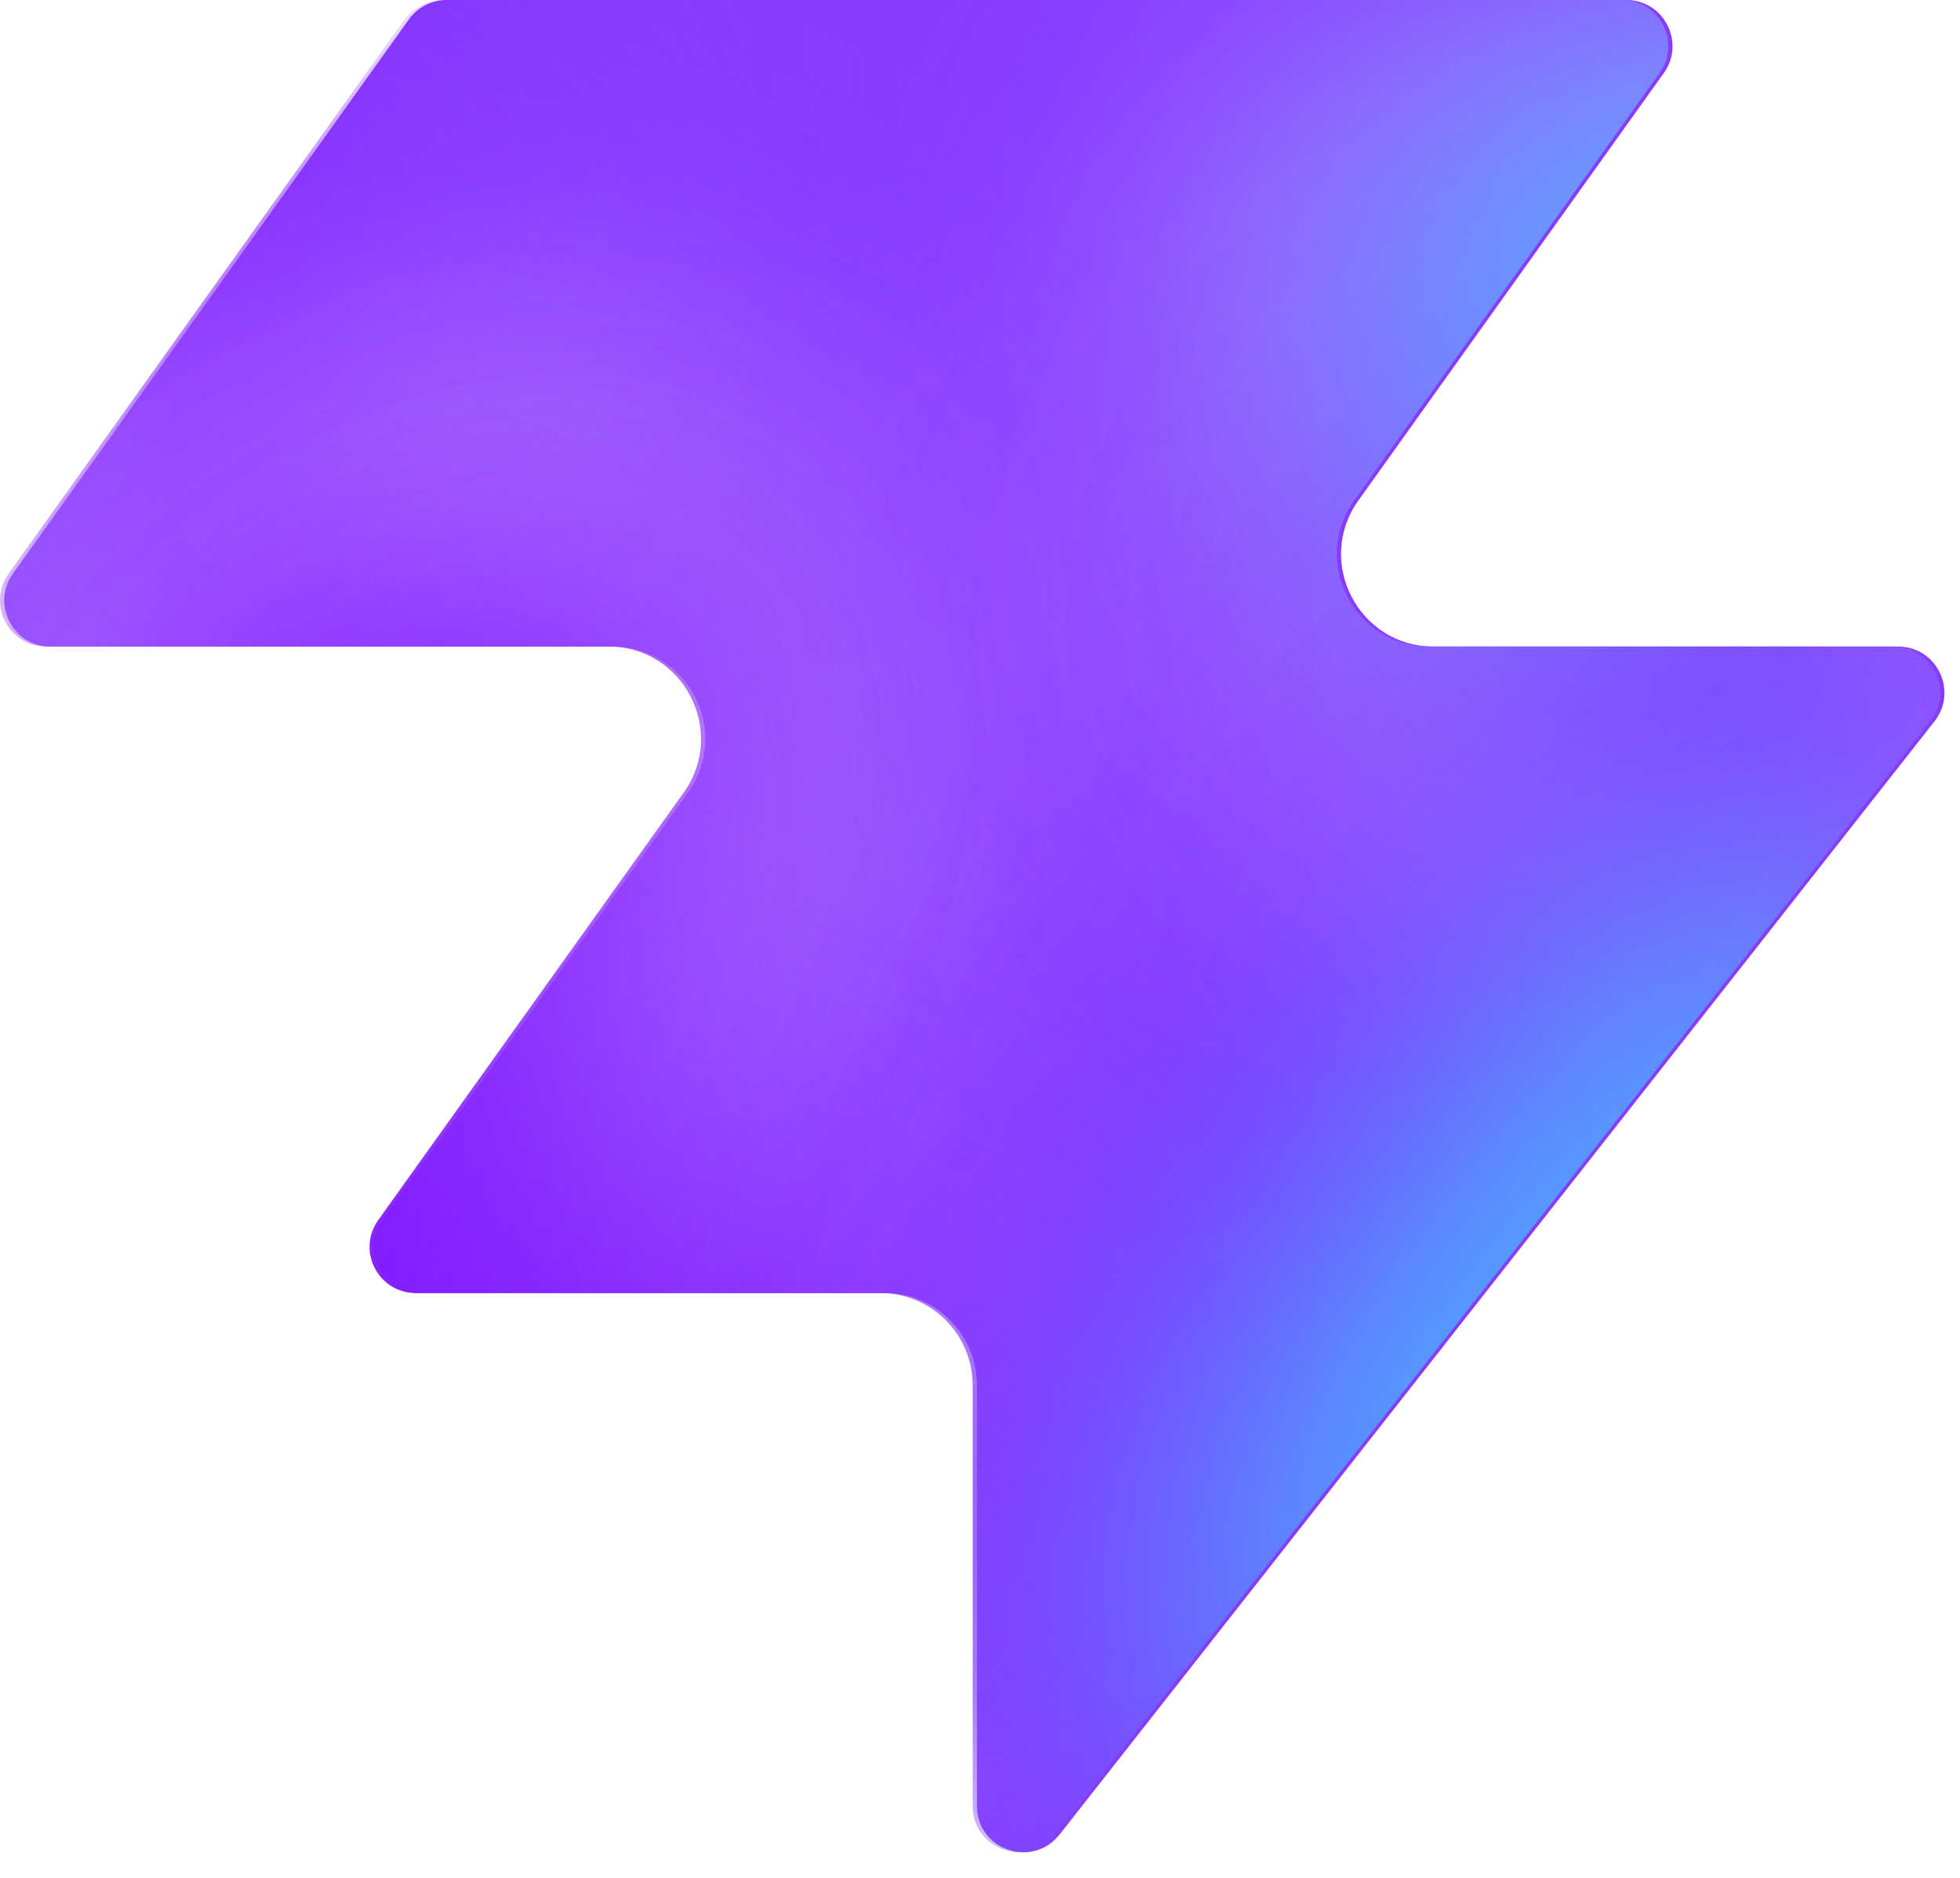
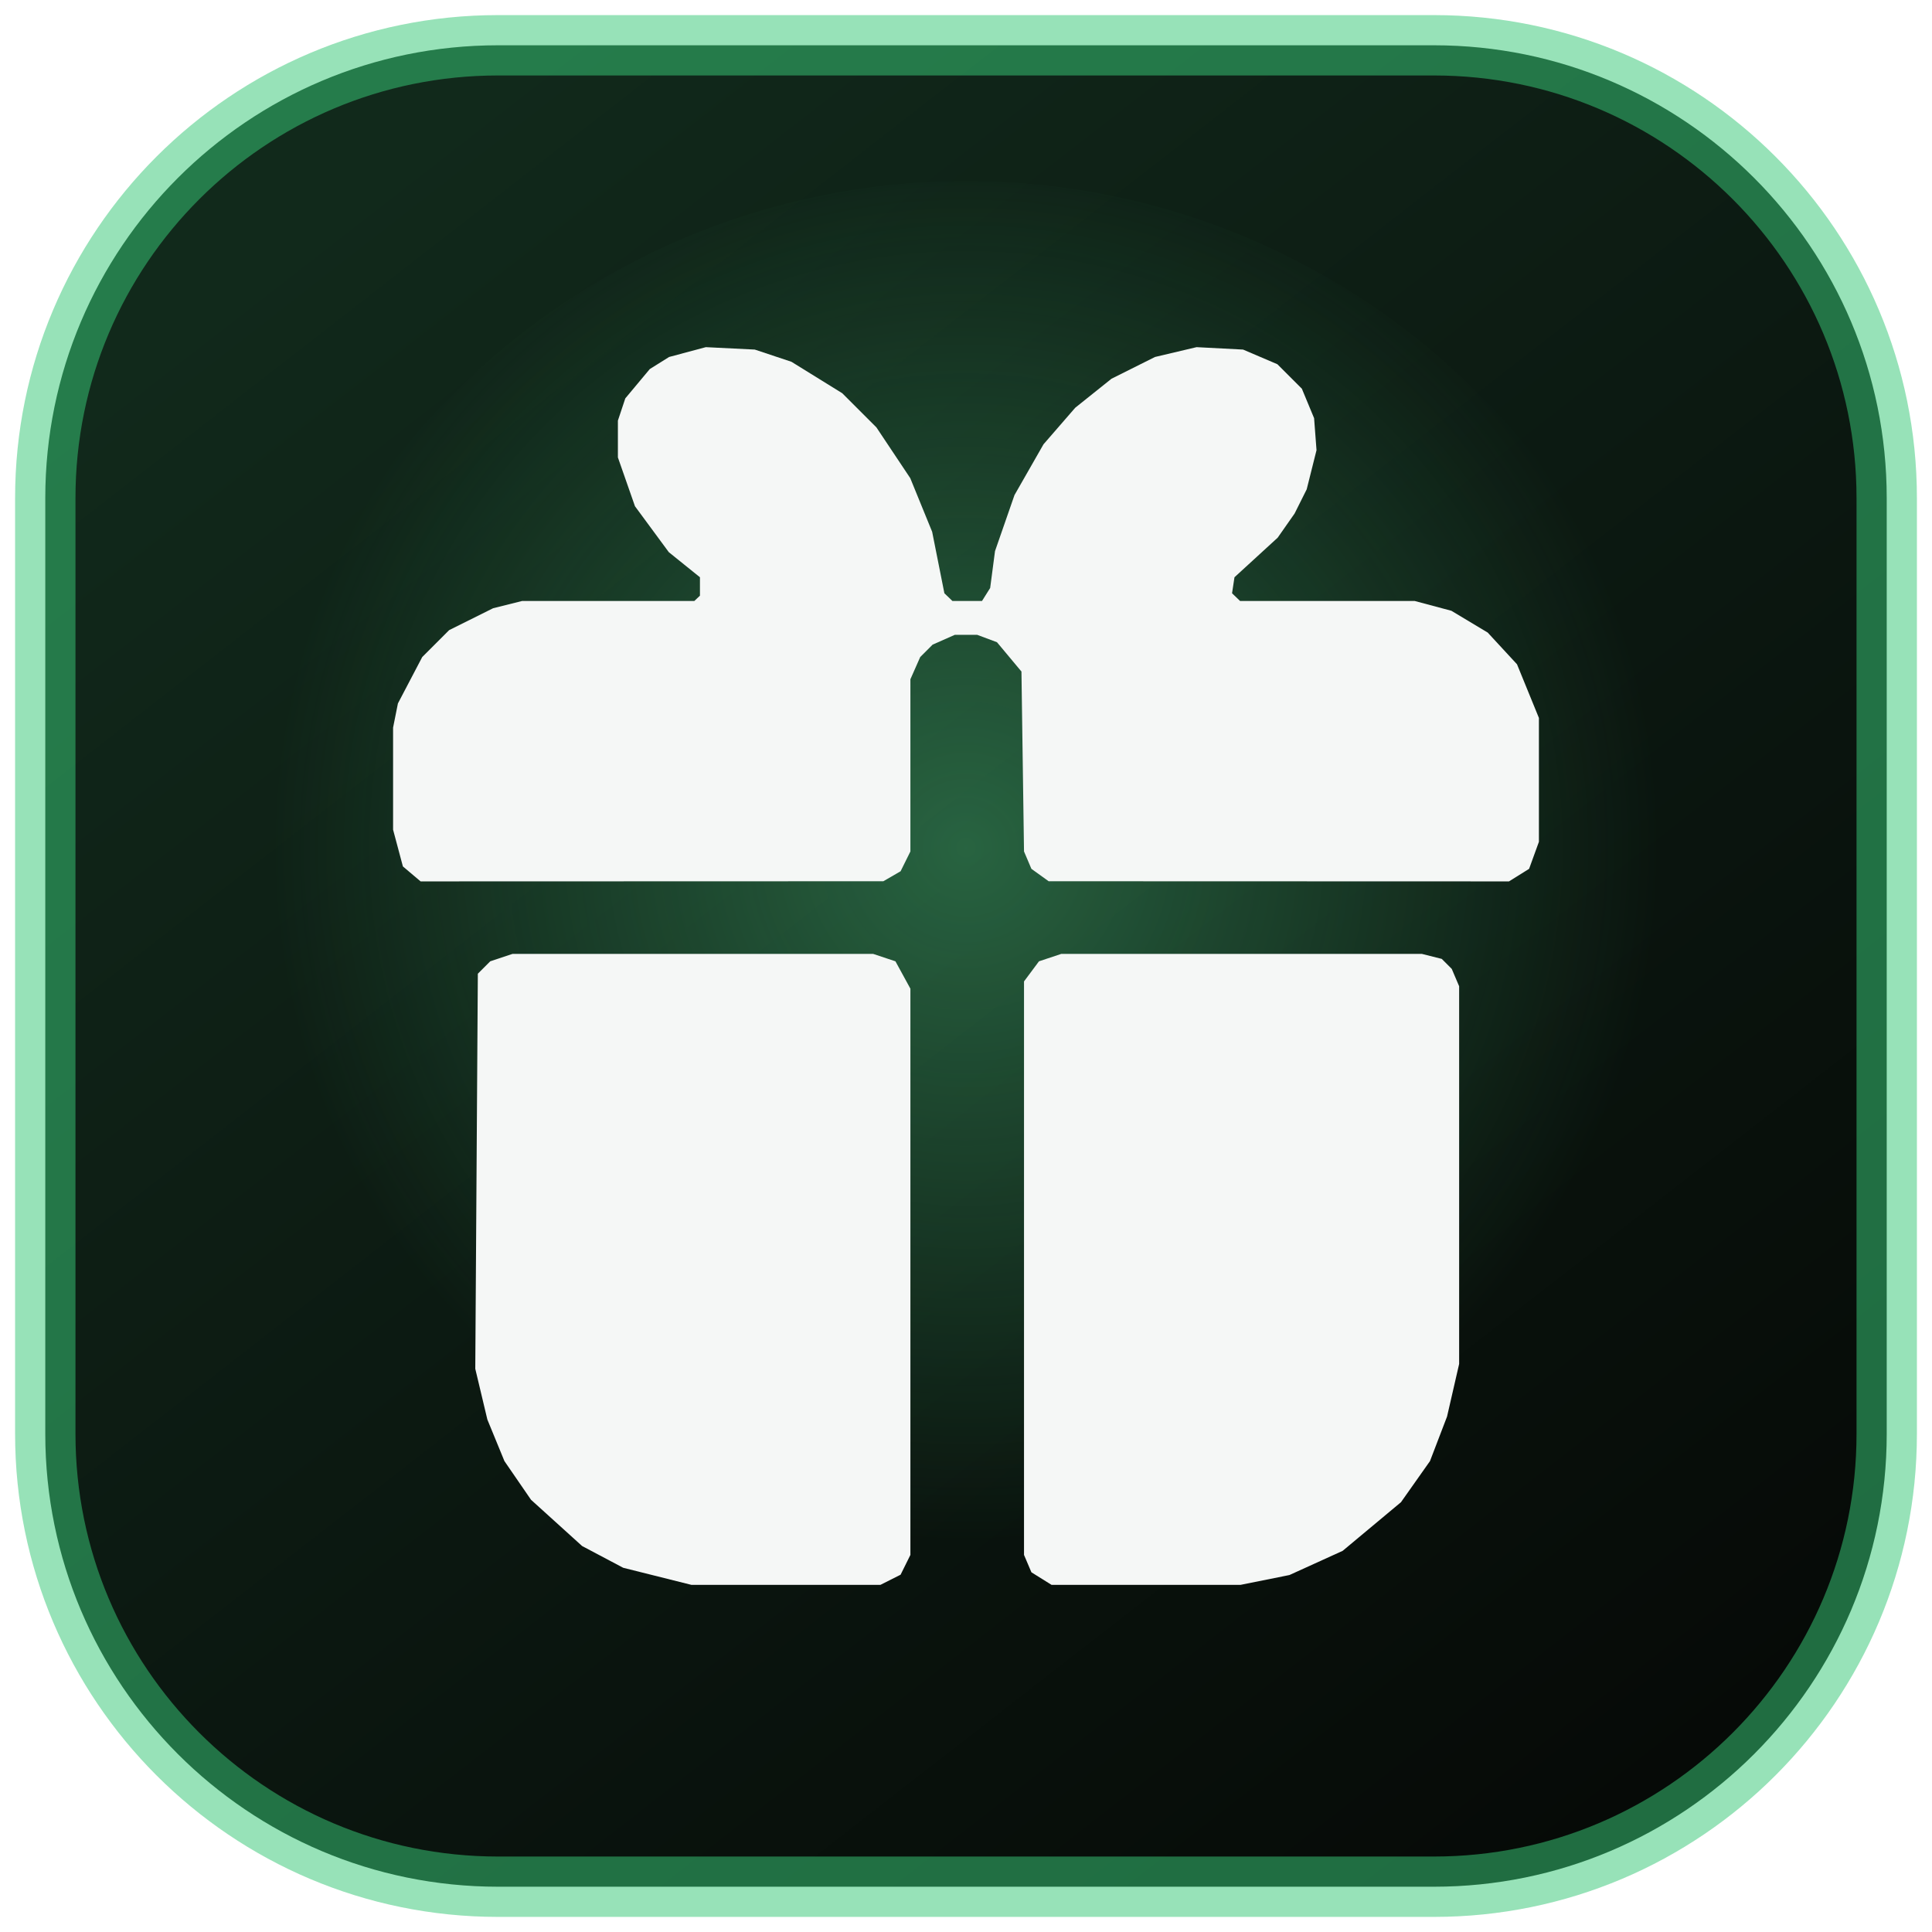
- <svg xmlns="http://www.w3.org/2000/svg" width="48" height="46" fill="none" viewBox="0 0 48 46">
-   <path fill="#863bff" d="M25.946 44.938c-.664.845-2.021.375-2.021-.698V33.937a2.26 2.26 0 0 0-2.262-2.262H10.287c-.92 0-1.456-1.04-.92-1.788l7.48-10.471c1.07-1.497 0-3.578-1.842-3.578H1.237c-.92 0-1.456-1.04-.92-1.788L10.013.474c.214-.297.556-.474.92-.474h28.894c.92 0 1.456 1.04.92 1.788l-7.48 10.471c-1.07 1.498 0 3.579 1.842 3.579h11.377c.943 0 1.473 1.088.89 1.83L25.947 44.94z" style="fill:#863bff;fill:color(display-p3 .525 .23 1);fill-opacity:1" />
-   <mask id="a" width="48" height="46" x="0" y="0" maskUnits="userSpaceOnUse" style="mask-type:alpha">
-     <path fill="#000" d="M25.842 44.938c-.664.844-2.021.375-2.021-.698V33.937a2.26 2.26 0 0 0-2.262-2.262H10.183c-.92 0-1.456-1.04-.92-1.788l7.48-10.471c1.07-1.498 0-3.579-1.842-3.579H1.133c-.92 0-1.456-1.04-.92-1.787L9.91.473c.214-.297.556-.474.92-.474h28.894c.92 0 1.456 1.04.92 1.788l-7.48 10.471c-1.07 1.498 0 3.578 1.842 3.578h11.377c.943 0 1.473 1.088.89 1.832L25.843 44.94z" style="fill:#000;fill-opacity:1" />
-   </mask>
-   <g mask="url(#a)">
-     <g filter="url(#b)">
-       <ellipse cx="5.508" cy="14.704" fill="#ede6ff" rx="5.508" ry="14.704" style="fill:#ede6ff;fill:color(display-p3 .927 .903 1);fill-opacity:1" transform="matrix(.00324 1 1 -.00324 -4.47 31.516)" />
-     </g>
-     <g filter="url(#c)">
-       <ellipse cx="10.399" cy="29.851" fill="#ede6ff" rx="10.399" ry="29.851" style="fill:#ede6ff;fill:color(display-p3 .927 .903 1);fill-opacity:1" transform="matrix(.00324 1 1 -.00324 -39.328 7.883)" />
-     </g>
-     <g filter="url(#d)">
-       <ellipse cx="5.508" cy="30.487" fill="#7e14ff" rx="5.508" ry="30.487" style="fill:#7e14ff;fill:color(display-p3 .492 .077 1);fill-opacity:1" transform="rotate(89.814 -25.913 -14.639)scale(1 -1)" />
-     </g>
-     <g filter="url(#e)">
-       <ellipse cx="5.508" cy="30.599" fill="#7e14ff" rx="5.508" ry="30.599" style="fill:#7e14ff;fill:color(display-p3 .492 .077 1);fill-opacity:1" transform="rotate(89.814 -32.644 -3.334)scale(1 -1)" />
-     </g>
-     <g filter="url(#f)">
-       <ellipse cx="5.508" cy="30.599" fill="#7e14ff" rx="5.508" ry="30.599" style="fill:#7e14ff;fill:color(display-p3 .492 .077 1);fill-opacity:1" transform="matrix(.00324 1 1 -.00324 -34.34 30.47)" />
-     </g>
-     <g filter="url(#g)">
-       <ellipse cx="14.072" cy="22.078" fill="#ede6ff" rx="14.072" ry="22.078" style="fill:#ede6ff;fill:color(display-p3 .927 .903 1);fill-opacity:1" transform="rotate(93.35 24.506 48.493)scale(-1 1)" />
-     </g>
-     <g filter="url(#h)">
-       <ellipse cx="3.47" cy="21.501" fill="#7e14ff" rx="3.47" ry="21.501" style="fill:#7e14ff;fill:color(display-p3 .492 .077 1);fill-opacity:1" transform="rotate(89.009 28.708 47.59)scale(-1 1)" />
-     </g>
-     <g filter="url(#i)">
-       <ellipse cx="3.47" cy="21.501" fill="#7e14ff" rx="3.47" ry="21.501" style="fill:#7e14ff;fill:color(display-p3 .492 .077 1);fill-opacity:1" transform="rotate(89.009 28.708 47.59)scale(-1 1)" />
-     </g>
-     <g filter="url(#j)">
-       <ellipse cx=".387" cy="8.972" fill="#7e14ff" rx="4.407" ry="29.108" style="fill:#7e14ff;fill:color(display-p3 .492 .077 1);fill-opacity:1" transform="rotate(39.51 .387 8.972)" />
-     </g>
-     <g filter="url(#k)">
-       <ellipse cx="47.523" cy="-6.092" fill="#7e14ff" rx="4.407" ry="29.108" style="fill:#7e14ff;fill:color(display-p3 .492 .077 1);fill-opacity:1" transform="rotate(37.892 47.523 -6.092)" />
-     </g>
-     <g filter="url(#l)">
-       <ellipse cx="41.412" cy="6.333" fill="#47bfff" rx="5.971" ry="9.665" style="fill:#47bfff;fill:color(display-p3 .28 .748 1);fill-opacity:1" transform="rotate(37.892 41.412 6.333)" />
-     </g>
-     <g filter="url(#m)">
-       <ellipse cx="-1.879" cy="38.332" fill="#7e14ff" rx="4.407" ry="29.108" style="fill:#7e14ff;fill:color(display-p3 .492 .077 1);fill-opacity:1" transform="rotate(37.892 -1.88 38.332)" />
-     </g>
-     <g filter="url(#n)">
-       <ellipse cx="-1.879" cy="38.332" fill="#7e14ff" rx="4.407" ry="29.108" style="fill:#7e14ff;fill:color(display-p3 .492 .077 1);fill-opacity:1" transform="rotate(37.892 -1.88 38.332)" />
-     </g>
-     <g filter="url(#o)">
-       <ellipse cx="35.651" cy="29.907" fill="#7e14ff" rx="4.407" ry="29.108" style="fill:#7e14ff;fill:color(display-p3 .492 .077 1);fill-opacity:1" transform="rotate(37.892 35.651 29.907)" />
-     </g>
-     <g filter="url(#p)">
-       <ellipse cx="38.418" cy="32.4" fill="#47bfff" rx="5.971" ry="15.297" style="fill:#47bfff;fill:color(display-p3 .28 .748 1);fill-opacity:1" transform="rotate(37.892 38.418 32.4)" />
-     </g>
+ <svg xmlns="http://www.w3.org/2000/svg" viewBox="0 0 64 64" fill="none">
+   <defs>
+     <linearGradient id="qg-bg" x1="12" y1="6" x2="54" y2="60" gradientUnits="userSpaceOnUse">
+       <stop offset="0%" stop-color="#11291b" />
+       <stop offset="55%" stop-color="#0b1710" />
+       <stop offset="100%" stop-color="#060a07" />
+     </linearGradient>
+     <radialGradient id="qg-glow" cx="50%" cy="46%" r="48%">
+       <stop offset="0%" stop-color="#5ef09b" stop-opacity="0.34" />
+       <stop offset="100%" stop-color="#5ef09b" stop-opacity="0" />
+     </radialGradient>
+   </defs>
+   <rect x="1.5" y="1.5" width="61" height="61" rx="15" fill="url(#qg-bg)" stroke="#38c977" stroke-opacity="0.52" stroke-width="2" />
+   <circle cx="32" cy="30" r="24" fill="url(#qg-glow)" />
+   <g transform="translate(11.5 11.5) scale(0.080078)">
+     <path fill="#f5f7f6" fill-rule="evenodd" d="M60.38 108.00 L72.38 105.00 L143.62 105.00 L145.94 102.81 L145.94 95.19 L133.06 84.81 L119.06 65.81 L112.00 45.62 L112.00 30.38 L115.06 21.19 L125.19 9.06 L133.19 4.06 L148.38 0.00 L168.62 1.00 L183.81 6.06 L204.81 19.06 L218.94 33.19 L232.94 54.19 L242.00 76.38 L247.06 101.81 L250.38 105.00 L262.62 105.00 L266.00 99.62 L268.00 84.38 L276.06 61.19 L288.06 40.19 L301.19 25.06 L316.19 13.06 L334.19 4.06 L351.38 0.00 L370.62 1.00 L384.81 7.06 L394.94 17.19 L400.00 29.38 L401.00 42.62 L396.94 58.81 L391.94 68.81 L384.94 78.81 L367.06 95.19 L366.06 101.81 L369.38 105.00 L441.62 105.00 L456.81 109.06 L471.81 118.06 L483.94 131.19 L493.00 153.38 L493.00 204.62 L488.94 215.81 L480.62 221.00 L290.19 220.94 L283.06 215.81 L280.00 208.62 L278.94 134.19 L268.81 122.06 L260.62 119.00 L251.38 119.00 L242.19 123.06 L237.06 128.19 L233.00 137.38 L233.00 208.62 L228.94 216.81 L221.81 220.94 L30.38 221.00 L23.06 214.81 L19.00 199.62 L19.00 157.38 L21.00 147.38 L31.06 128.19 L42.19 117.06 Z M58.00 443.62 L53.00 422.62 L54.06 259.19 L59.19 254.06 L68.38 251.00 L217.62 251.00 L226.81 254.06 L233.00 265.38 L233.00 499.62 L228.94 507.81 L220.62 512.00 L142.38 512.00 L114.19 504.94 L97.19 495.94 L76.06 476.81 L65.06 460.81 Z M455.00 442.38 L447.94 460.81 L435.94 477.81 L411.81 497.94 L389.81 507.94 L369.62 512.00 L291.38 512.00 L283.06 506.81 L280.00 499.62 L280.00 262.38 L286.19 254.06 L295.38 251.00 L444.62 251.00 L452.81 253.06 L456.94 257.19 L460.00 264.38 L460.00 420.62 Z" />
  </g>
-   <defs>
-     <filter id="b" width="60.045" height="41.654" x="-19.77" y="16.149" color-interpolation-filters="sRGB" filterUnits="userSpaceOnUse">
-       <feFlood flood-opacity="0" result="BackgroundImageFix" />
-       <feBlend in="SourceGraphic" in2="BackgroundImageFix" result="shape" />
-       <feGaussianBlur result="effect1_foregroundBlur_2002_17158" stdDeviation="7.659" />
-     </filter>
-     <filter id="c" width="90.34" height="51.437" x="-54.613" y="-7.533" color-interpolation-filters="sRGB" filterUnits="userSpaceOnUse">
-       <feFlood flood-opacity="0" result="BackgroundImageFix" />
-       <feBlend in="SourceGraphic" in2="BackgroundImageFix" result="shape" />
-       <feGaussianBlur result="effect1_foregroundBlur_2002_17158" stdDeviation="7.659" />
-     </filter>
-     <filter id="d" width="79.355" height="29.4" x="-49.64" y="2.03" color-interpolation-filters="sRGB" filterUnits="userSpaceOnUse">
-       <feFlood flood-opacity="0" result="BackgroundImageFix" />
-       <feBlend in="SourceGraphic" in2="BackgroundImageFix" result="shape" />
-       <feGaussianBlur result="effect1_foregroundBlur_2002_17158" stdDeviation="4.596" />
-     </filter>
-     <filter id="e" width="79.579" height="29.4" x="-45.045" y="20.029" color-interpolation-filters="sRGB" filterUnits="userSpaceOnUse">
-       <feFlood flood-opacity="0" result="BackgroundImageFix" />
-       <feBlend in="SourceGraphic" in2="BackgroundImageFix" result="shape" />
-       <feGaussianBlur result="effect1_foregroundBlur_2002_17158" stdDeviation="4.596" />
-     </filter>
-     <filter id="f" width="79.579" height="29.4" x="-43.513" y="21.178" color-interpolation-filters="sRGB" filterUnits="userSpaceOnUse">
-       <feFlood flood-opacity="0" result="BackgroundImageFix" />
-       <feBlend in="SourceGraphic" in2="BackgroundImageFix" result="shape" />
-       <feGaussianBlur result="effect1_foregroundBlur_2002_17158" stdDeviation="4.596" />
-     </filter>
-     <filter id="g" width="74.749" height="58.852" x="15.756" y="-17.901" color-interpolation-filters="sRGB" filterUnits="userSpaceOnUse">
-       <feFlood flood-opacity="0" result="BackgroundImageFix" />
-       <feBlend in="SourceGraphic" in2="BackgroundImageFix" result="shape" />
-       <feGaussianBlur result="effect1_foregroundBlur_2002_17158" stdDeviation="7.659" />
-     </filter>
-     <filter id="h" width="61.377" height="25.362" x="23.548" y="2.284" color-interpolation-filters="sRGB" filterUnits="userSpaceOnUse">
-       <feFlood flood-opacity="0" result="BackgroundImageFix" />
-       <feBlend in="SourceGraphic" in2="BackgroundImageFix" result="shape" />
-       <feGaussianBlur result="effect1_foregroundBlur_2002_17158" stdDeviation="4.596" />
-     </filter>
-     <filter id="i" width="61.377" height="25.362" x="23.548" y="2.284" color-interpolation-filters="sRGB" filterUnits="userSpaceOnUse">
-       <feFlood flood-opacity="0" result="BackgroundImageFix" />
-       <feBlend in="SourceGraphic" in2="BackgroundImageFix" result="shape" />
-       <feGaussianBlur result="effect1_foregroundBlur_2002_17158" stdDeviation="4.596" />
-     </filter>
-     <filter id="j" width="56.045" height="63.649" x="-27.636" y="-22.853" color-interpolation-filters="sRGB" filterUnits="userSpaceOnUse">
-       <feFlood flood-opacity="0" result="BackgroundImageFix" />
-       <feBlend in="SourceGraphic" in2="BackgroundImageFix" result="shape" />
-       <feGaussianBlur result="effect1_foregroundBlur_2002_17158" stdDeviation="4.596" />
-     </filter>
-     <filter id="k" width="54.814" height="64.646" x="20.116" y="-38.415" color-interpolation-filters="sRGB" filterUnits="userSpaceOnUse">
-       <feFlood flood-opacity="0" result="BackgroundImageFix" />
-       <feBlend in="SourceGraphic" in2="BackgroundImageFix" result="shape" />
-       <feGaussianBlur result="effect1_foregroundBlur_2002_17158" stdDeviation="4.596" />
-     </filter>
-     <filter id="l" width="33.541" height="35.313" x="24.641" y="-11.323" color-interpolation-filters="sRGB" filterUnits="userSpaceOnUse">
-       <feFlood flood-opacity="0" result="BackgroundImageFix" />
-       <feBlend in="SourceGraphic" in2="BackgroundImageFix" result="shape" />
-       <feGaussianBlur result="effect1_foregroundBlur_2002_17158" stdDeviation="4.596" />
-     </filter>
-     <filter id="m" width="54.814" height="64.646" x="-29.286" y="6.009" color-interpolation-filters="sRGB" filterUnits="userSpaceOnUse">
-       <feFlood flood-opacity="0" result="BackgroundImageFix" />
-       <feBlend in="SourceGraphic" in2="BackgroundImageFix" result="shape" />
-       <feGaussianBlur result="effect1_foregroundBlur_2002_17158" stdDeviation="4.596" />
-     </filter>
-     <filter id="n" width="54.814" height="64.646" x="-29.286" y="6.009" color-interpolation-filters="sRGB" filterUnits="userSpaceOnUse">
-       <feFlood flood-opacity="0" result="BackgroundImageFix" />
-       <feBlend in="SourceGraphic" in2="BackgroundImageFix" result="shape" />
-       <feGaussianBlur result="effect1_foregroundBlur_2002_17158" stdDeviation="4.596" />
-     </filter>
-     <filter id="o" width="54.814" height="64.646" x="8.244" y="-2.416" color-interpolation-filters="sRGB" filterUnits="userSpaceOnUse">
-       <feFlood flood-opacity="0" result="BackgroundImageFix" />
-       <feBlend in="SourceGraphic" in2="BackgroundImageFix" result="shape" />
-       <feGaussianBlur result="effect1_foregroundBlur_2002_17158" stdDeviation="4.596" />
-     </filter>
-     <filter id="p" width="39.409" height="43.623" x="18.713" y="10.588" color-interpolation-filters="sRGB" filterUnits="userSpaceOnUse">
-       <feFlood flood-opacity="0" result="BackgroundImageFix" />
-       <feBlend in="SourceGraphic" in2="BackgroundImageFix" result="shape" />
-       <feGaussianBlur result="effect1_foregroundBlur_2002_17158" stdDeviation="4.596" />
-     </filter>
-   </defs>
</svg>
